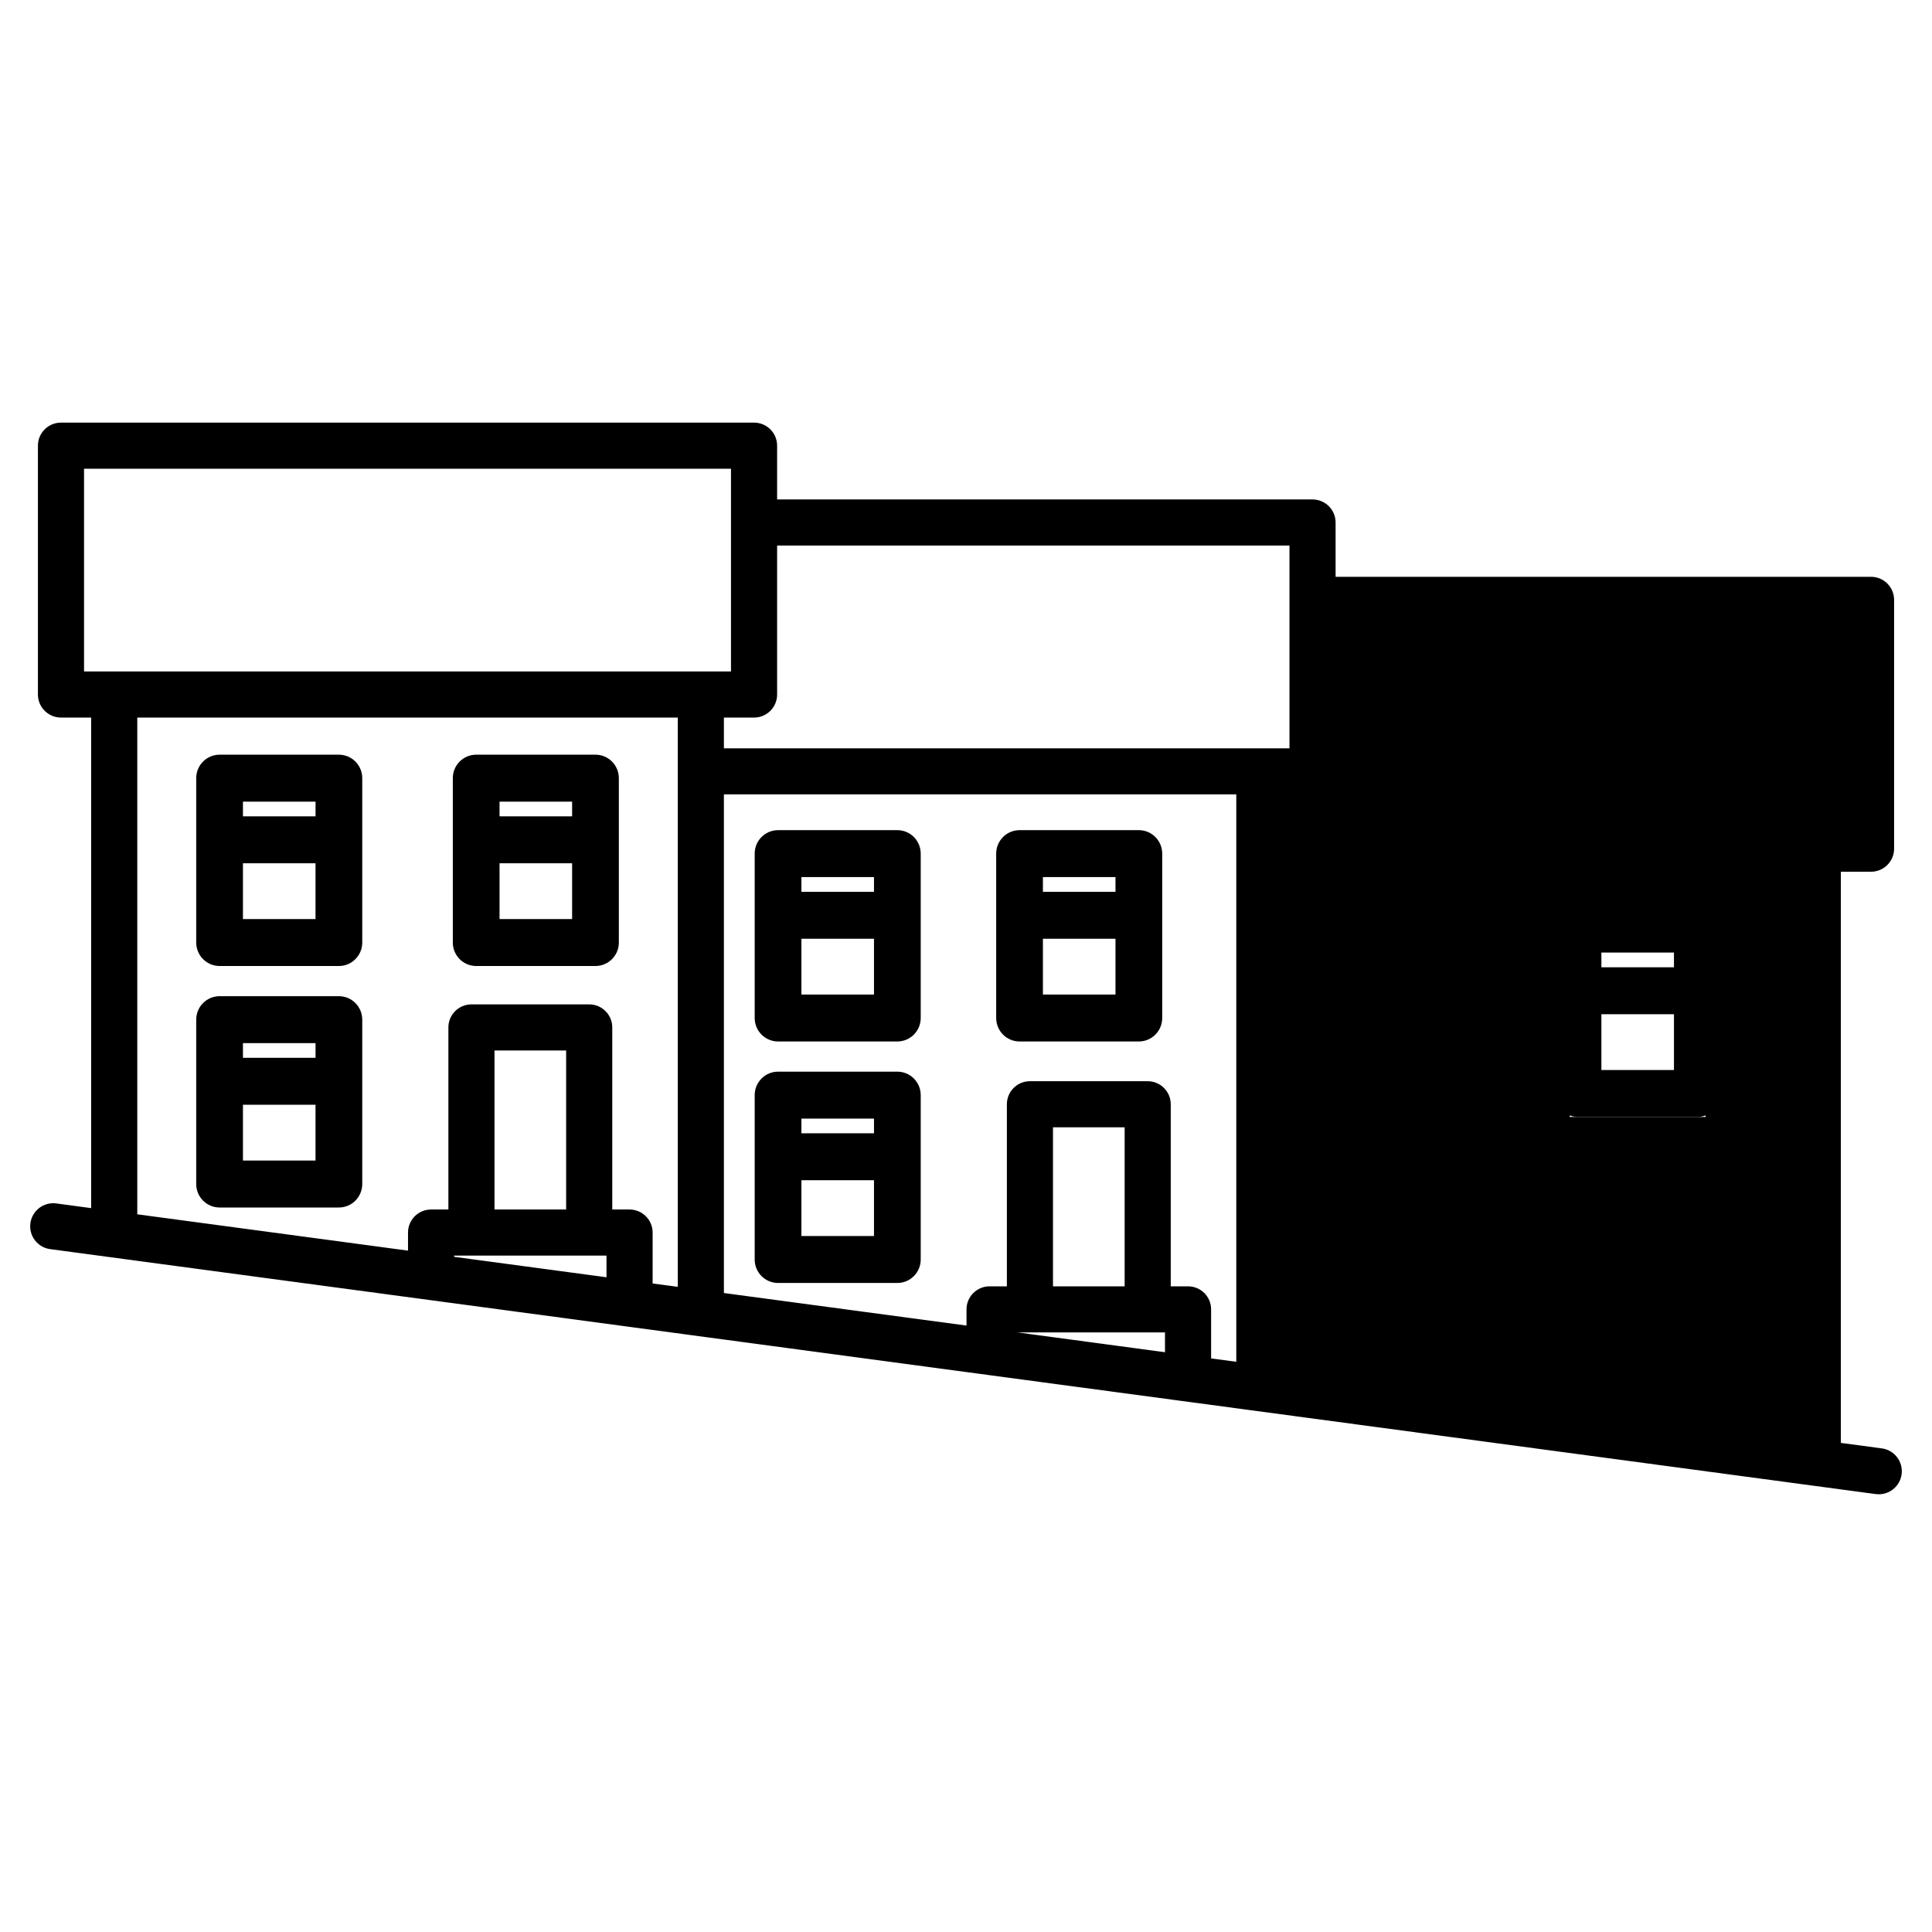
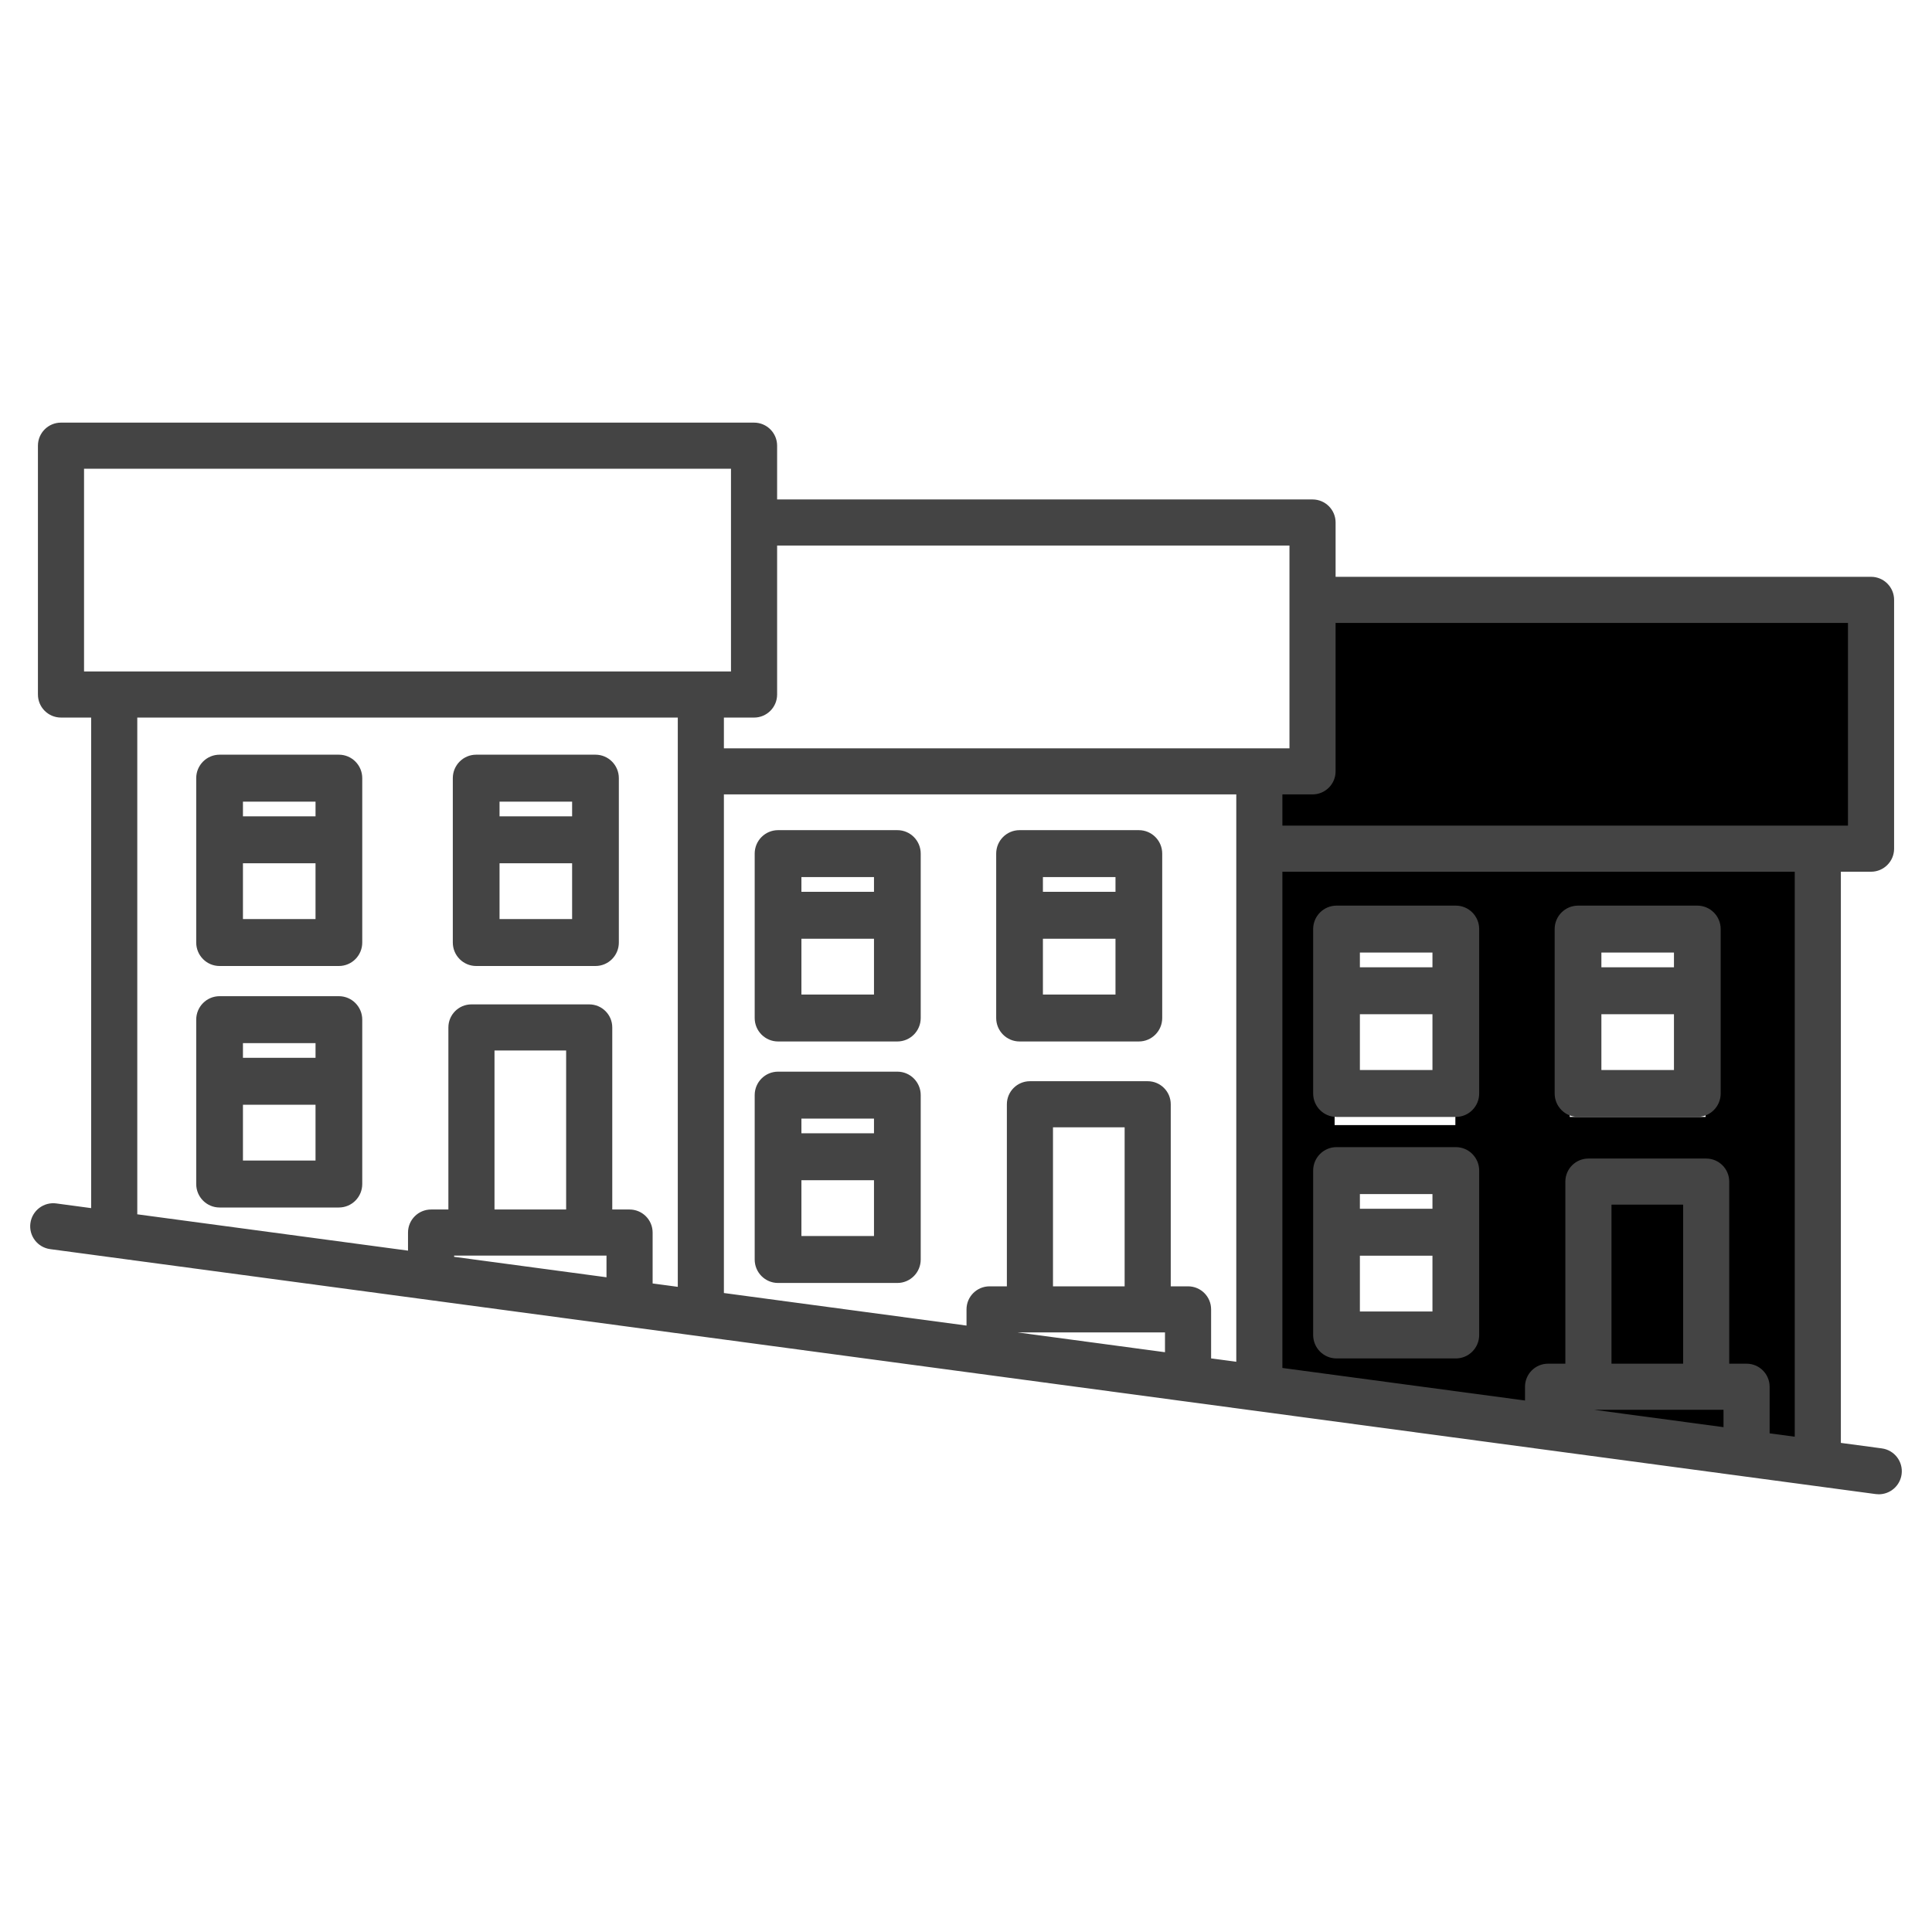
<svg xmlns="http://www.w3.org/2000/svg" width="128" height="128" viewBox="0 0 128 128">
-   <g>
+   <g fill-rule="evenodd">
    <path class="fill-primary" d="M124,40.54 L124,56 L120.589,57.309 L120.589,97.693 L83.422,92.89 L83.422,51.771 L87,51.771 L87,40.54 L124,40.54 Z M113,62 L104,62 L104,74 L113,74 L113,62 Z M88.422,61.54 L96.422,61.54 L96.422,74.54 L88.422,74.54 L88.422,61.54 Z M88.422,78.54 L96.422,78.54 L96.422,89.54 L88.422,89.54 L88.422,78.54 Z" />
-     <path class="fill-gray" fill-rule="nonzero" d="M22.452,50 L14.548,50 C13.693,50 13,50.696 13,51.555 L13,62.445 C13,63.304 13.693,64 14.548,64 L22.452,64 C23.307,64 24,63.304 24,62.445 L24,51.555 C24,50.696 23.307,50 22.452,50 Z M20.905,53.11 L20.905,54.084 L16.096,54.084 L16.096,53.11 L20.905,53.11 Z M49.958,28 C50.802,28 51.486,28.684 51.486,29.527 L51.486,29.527 L51.486,33.09 L86.959,33.09 C87.802,33.09 88.487,33.773 88.487,34.616 L88.487,34.616 L88.487,38.215 L123.961,38.215 C124.805,38.215 125.489,38.899 125.489,39.742 L125.489,39.742 L125.489,56.227 C125.489,57.07 124.805,57.754 123.961,57.754 L123.961,57.754 L121.962,57.754 L121.962,95.596 L124.676,95.96 C125.512,96.072 126.099,96.84 125.986,97.676 C125.883,98.443 125.227,99 124.474,99 C124.406,99 124.338,98.995 124.269,98.986 L124.269,98.986 L3.324,82.758 C2.488,82.646 1.901,81.877 2.014,81.041 C2.126,80.206 2.895,79.618 3.731,79.731 L3.731,79.731 L6.039,80.041 L6.039,47.54 L4.04,47.54 C3.197,47.54 2.513,46.856 2.513,46.013 L2.513,46.013 L2.513,29.527 C2.513,28.684 3.197,28 4.04,28 L4.04,28 Z M118.907,57.754 L84.962,57.754 L84.962,90.631 L101.036,92.788 L101.036,91.875 C101.036,91.032 101.72,90.348 102.563,90.348 L102.563,90.348 L103.709,90.348 L103.709,78.284 C103.709,77.441 104.393,76.757 105.237,76.757 L105.237,76.757 L113.039,76.757 C113.882,76.757 114.566,77.441 114.566,78.284 L114.566,78.284 L114.566,90.348 L115.714,90.348 C116.558,90.348 117.242,91.032 117.242,91.875 L117.242,91.875 L117.242,94.963 L118.907,95.186 L118.907,57.754 Z M114.187,93.402 L105.608,93.402 L114.187,94.553 L114.187,93.402 Z M111.511,79.811 L106.765,79.811 L106.765,90.348 L111.511,90.348 L111.511,79.811 Z M81.907,52.631 L47.96,52.631 L47.96,85.666 L64.034,87.823 L64.034,86.75 C64.034,85.906 64.718,85.223 65.561,85.223 L65.561,85.223 L66.708,85.223 L66.708,73.16 C66.708,72.317 67.392,71.633 68.236,71.633 L68.236,71.633 L76.037,71.633 C76.881,71.633 77.565,72.317 77.565,73.16 L77.565,73.16 L77.565,85.223 L78.712,85.223 C79.556,85.223 80.24,85.906 80.239,86.75 L80.239,86.75 L80.239,89.998 L81.907,90.221 L81.907,52.631 Z M96.452,76 C97.307,76 98,76.696 98,77.555 L98,77.555 L98,88.445 C98,89.304 97.307,90 96.452,90 L96.452,90 L88.548,90 C87.693,90 87,89.304 87,88.445 L87,88.445 L87,77.555 C87,76.696 87.693,76 88.548,76 L88.548,76 Z M77.184,88.276 L67.413,88.276 L77.184,89.588 L77.184,88.276 Z M94.904,83.193 L90.096,83.193 L90.096,86.89 L94.904,86.89 L94.904,83.193 Z M44.905,47.541 L9.095,47.541 L9.095,80.451 L27.032,82.858 L27.032,81.66 C27.032,80.817 27.716,80.133 28.559,80.133 L28.559,80.133 L29.707,80.133 L29.707,68.07 C29.707,67.227 30.391,66.543 31.234,66.543 L31.234,66.543 L39.036,66.543 C39.88,66.543 40.564,67.227 40.564,68.07 L40.564,68.07 L40.564,80.133 L41.71,80.133 C42.553,80.133 43.238,80.817 43.238,81.66 L43.238,81.66 L43.238,85.033 L44.905,85.256 L44.905,47.541 Z M74.51,74.687 L69.763,74.687 L69.763,85.223 L74.51,85.223 L74.51,74.687 Z M59.452,71 C60.307,71 61,71.696 61,72.555 L61,72.555 L61,83.445 C61,84.304 60.307,85 59.452,85 L59.452,85 L51.548,85 C50.693,85 50,84.304 50,83.445 L50,83.445 L50,72.555 C50,71.696 50.693,71 51.548,71 L51.548,71 Z M40.182,83.187 L30.087,83.187 L30.087,83.268 L40.182,84.623 L40.182,83.187 Z M57.904,78.193 L53.096,78.193 L53.096,81.89 L57.904,81.89 L57.904,78.193 Z M37.508,69.597 L32.762,69.597 L32.762,80.133 L37.508,80.133 L37.508,69.597 Z M94.904,79.11 L90.096,79.11 L90.096,80.084 L94.904,80.084 L94.904,79.11 Z M22.452,66 C23.307,66 24,66.696 24,67.555 L24,67.555 L24,78.445 C24,79.304 23.307,80 22.452,80 L22.452,80 L14.548,80 C13.693,80 13,79.304 13,78.445 L13,78.445 L13,67.555 C13,66.696 13.693,66 14.548,66 L14.548,66 Z M20.904,73.193 L16.096,73.193 L16.096,76.89 L20.904,76.89 L20.904,73.193 Z M57.904,74.11 L53.096,74.11 L53.096,75.084 L57.904,75.084 L57.904,74.11 Z M96.452,60 C97.307,60 98,60.696 98,61.555 L98,61.555 L98,72.445 C98,73.304 97.307,74 96.452,74 L96.452,74 L88.548,74 C87.693,74 87,73.304 87,72.445 L87,72.445 L87,61.555 C87,60.696 87.693,60 88.548,60 L88.548,60 Z M112.452,60 C113.307,60 114,60.696 114,61.555 L114,61.555 L114,72.445 C114,73.304 113.307,74 112.452,74 L112.452,74 L104.548,74 C103.693,74 103,73.304 103,72.445 L103,72.445 L103,61.555 C103,60.696 103.693,60 104.548,60 L104.548,60 Z M94.904,67.194 L90.096,67.194 L90.096,70.89 L94.904,70.89 L94.904,67.194 Z M110.904,67.194 L106.096,67.194 L106.096,70.89 L110.904,70.89 L110.904,67.194 Z M20.905,69.11 L16.096,69.11 L16.096,70.084 L20.905,70.084 L20.905,69.11 Z M59.452,55 C60.307,55 61,55.696 61,56.555 L61,56.555 L61,67.445 C61,68.304 60.307,69 59.452,69 L59.452,69 L51.548,69 C50.693,69 50,68.304 50,67.445 L50,67.445 L50,56.555 C50,55.696 50.693,55 51.548,55 L51.548,55 Z M75.452,55 C76.307,55 77,55.696 77,56.555 L77,56.555 L77,67.445 C77,68.304 76.307,69 75.452,69 L75.452,69 L67.548,69 C66.693,69 66,68.304 66,67.445 L66,67.445 L66,56.555 C66,55.696 66.693,55 67.548,55 L67.548,55 Z M57.904,62.194 L53.096,62.194 L53.096,65.89 L57.904,65.89 L57.904,62.194 Z M73.904,62.194 L69.096,62.194 L69.096,65.89 L73.904,65.89 L73.904,62.194 Z M110.904,63.11 L106.096,63.11 L106.096,64.084 L110.904,64.084 L110.904,63.11 Z M94.904,63.11 L90.096,63.11 L90.096,64.084 L94.904,64.084 L94.904,63.11 Z M39.452,50 C40.307,50 41,50.696 41,51.555 L41,51.555 L41,62.445 C41,63.304 40.307,64 39.452,64 L39.452,64 L31.548,64 C30.693,64 30,63.304 30,62.445 L30,62.445 L30,51.555 C30,50.696 30.693,50 31.548,50 L31.548,50 Z M37.904,57.193 L33.096,57.193 L33.096,60.89 L37.904,60.89 L37.904,57.193 Z M20.904,57.194 L20.904,60.89 L16.096,60.89 L16.096,57.194 L20.904,57.194 Z M73.904,58.11 L69.096,58.11 L69.096,59.084 L73.904,59.084 L73.904,58.11 Z M57.904,58.11 L53.096,58.11 L53.096,59.084 L57.904,59.084 L57.904,58.11 Z M122.433,41.269 L88.486,41.269 L88.486,51.105 C88.486,51.948 87.802,52.631 86.959,52.631 L86.959,52.631 L84.962,52.631 L84.962,54.7 L122.433,54.7 L122.433,41.269 Z M37.904,53.11 L33.096,53.11 L33.096,54.084 L37.904,54.084 L37.904,53.11 Z M85.431,36.144 L51.486,36.144 L51.486,46.014 C51.486,46.857 50.802,47.541 49.958,47.541 L49.958,47.541 L47.96,47.541 L47.96,49.578 L85.431,49.578 L85.431,36.144 Z M48.43,31.054 L5.568,31.054 L5.568,44.487 L7.554,44.486 L7.554,44.486 L7.567,44.485 C7.575,44.485 7.583,44.487 7.591,44.487 L48.43,44.487 L48.43,31.054 Z" />
+     <path fill="#444" fill-rule="nonzero" d="M22.452,50 L14.548,50 C13.693,50 13,50.696 13,51.555 L13,62.445 C13,63.304 13.693,64 14.548,64 L22.452,64 C23.307,64 24,63.304 24,62.445 L24,51.555 C24,50.696 23.307,50 22.452,50 Z M20.905,53.11 L20.905,54.084 L16.096,54.084 L16.096,53.11 L20.905,53.11 Z M49.958,28 C50.802,28 51.486,28.684 51.486,29.527 L51.486,29.527 L51.486,33.09 L86.959,33.09 C87.802,33.09 88.487,33.773 88.487,34.616 L88.487,34.616 L88.487,38.215 L123.961,38.215 C124.805,38.215 125.489,38.899 125.489,39.742 L125.489,39.742 L125.489,56.227 C125.489,57.07 124.805,57.754 123.961,57.754 L123.961,57.754 L121.962,57.754 L121.962,95.596 L124.676,95.96 C125.512,96.072 126.099,96.84 125.986,97.676 C125.883,98.443 125.227,99 124.474,99 C124.406,99 124.338,98.995 124.269,98.986 L124.269,98.986 L3.324,82.758 C2.488,82.646 1.901,81.877 2.014,81.041 C2.126,80.206 2.895,79.618 3.731,79.731 L3.731,79.731 L6.039,80.041 L6.039,47.54 L4.04,47.54 C3.197,47.54 2.513,46.856 2.513,46.013 L2.513,46.013 L2.513,29.527 C2.513,28.684 3.197,28 4.04,28 L4.04,28 Z M118.907,57.754 L84.962,57.754 L84.962,90.631 L101.036,92.788 L101.036,91.875 C101.036,91.032 101.72,90.348 102.563,90.348 L102.563,90.348 L103.709,90.348 L103.709,78.284 C103.709,77.441 104.393,76.757 105.237,76.757 L105.237,76.757 L113.039,76.757 C113.882,76.757 114.566,77.441 114.566,78.284 L114.566,78.284 L114.566,90.348 L115.714,90.348 C116.558,90.348 117.242,91.032 117.242,91.875 L117.242,91.875 L117.242,94.963 L118.907,95.186 L118.907,57.754 Z M114.187,93.402 L105.608,93.402 L114.187,94.553 L114.187,93.402 Z M111.511,79.811 L106.765,79.811 L106.765,90.348 L111.511,90.348 L111.511,79.811 Z M81.907,52.631 L47.96,52.631 L47.96,85.666 L64.034,87.823 L64.034,86.75 C64.034,85.906 64.718,85.223 65.561,85.223 L65.561,85.223 L66.708,85.223 L66.708,73.16 C66.708,72.317 67.392,71.633 68.236,71.633 L68.236,71.633 L76.037,71.633 C76.881,71.633 77.565,72.317 77.565,73.16 L77.565,73.16 L77.565,85.223 L78.712,85.223 C79.556,85.223 80.24,85.906 80.239,86.75 L80.239,86.75 L80.239,89.998 L81.907,90.221 L81.907,52.631 Z M96.452,76 C97.307,76 98,76.696 98,77.555 L98,77.555 L98,88.445 C98,89.304 97.307,90 96.452,90 L96.452,90 L88.548,90 C87.693,90 87,89.304 87,88.445 L87,88.445 L87,77.555 C87,76.696 87.693,76 88.548,76 L88.548,76 Z M77.184,88.276 L67.413,88.276 L77.184,89.588 L77.184,88.276 Z M94.904,83.193 L90.096,83.193 L90.096,86.89 L94.904,86.89 L94.904,83.193 Z M44.905,47.541 L9.095,47.541 L9.095,80.451 L27.032,82.858 L27.032,81.66 C27.032,80.817 27.716,80.133 28.559,80.133 L28.559,80.133 L29.707,80.133 L29.707,68.07 C29.707,67.227 30.391,66.543 31.234,66.543 L31.234,66.543 L39.036,66.543 C39.88,66.543 40.564,67.227 40.564,68.07 L40.564,68.07 L40.564,80.133 L41.71,80.133 C42.553,80.133 43.238,80.817 43.238,81.66 L43.238,81.66 L43.238,85.033 L44.905,85.256 L44.905,47.541 Z M74.51,74.687 L69.763,74.687 L69.763,85.223 L74.51,85.223 L74.51,74.687 Z M59.452,71 C60.307,71 61,71.696 61,72.555 L61,72.555 L61,83.445 C61,84.304 60.307,85 59.452,85 L59.452,85 L51.548,85 C50.693,85 50,84.304 50,83.445 L50,83.445 L50,72.555 C50,71.696 50.693,71 51.548,71 L51.548,71 Z M40.182,83.187 L30.087,83.187 L30.087,83.268 L40.182,84.623 L40.182,83.187 Z M57.904,78.193 L53.096,78.193 L53.096,81.89 L57.904,81.89 L57.904,78.193 Z M37.508,69.597 L32.762,69.597 L32.762,80.133 L37.508,80.133 L37.508,69.597 Z M94.904,79.11 L90.096,79.11 L90.096,80.084 L94.904,80.084 L94.904,79.11 Z M22.452,66 C23.307,66 24,66.696 24,67.555 L24,67.555 L24,78.445 C24,79.304 23.307,80 22.452,80 L22.452,80 L14.548,80 C13.693,80 13,79.304 13,78.445 L13,78.445 L13,67.555 C13,66.696 13.693,66 14.548,66 L14.548,66 Z M20.904,73.193 L16.096,73.193 L16.096,76.89 L20.904,76.89 L20.904,73.193 Z M57.904,74.11 L53.096,74.11 L53.096,75.084 L57.904,75.084 L57.904,74.11 Z M96.452,60 C97.307,60 98,60.696 98,61.555 L98,61.555 L98,72.445 C98,73.304 97.307,74 96.452,74 L96.452,74 L88.548,74 C87.693,74 87,73.304 87,72.445 L87,72.445 L87,61.555 C87,60.696 87.693,60 88.548,60 L88.548,60 Z M112.452,60 C113.307,60 114,60.696 114,61.555 L114,61.555 L114,72.445 C114,73.304 113.307,74 112.452,74 L112.452,74 L104.548,74 C103.693,74 103,73.304 103,72.445 L103,72.445 L103,61.555 C103,60.696 103.693,60 104.548,60 L104.548,60 Z M94.904,67.194 L90.096,67.194 L90.096,70.89 L94.904,70.89 L94.904,67.194 Z M110.904,67.194 L106.096,67.194 L106.096,70.89 L110.904,70.89 L110.904,67.194 Z M20.905,69.11 L16.096,69.11 L16.096,70.084 L20.905,70.084 L20.905,69.11 Z M59.452,55 C60.307,55 61,55.696 61,56.555 L61,56.555 L61,67.445 C61,68.304 60.307,69 59.452,69 L59.452,69 L51.548,69 C50.693,69 50,68.304 50,67.445 L50,67.445 L50,56.555 C50,55.696 50.693,55 51.548,55 L51.548,55 Z M75.452,55 C76.307,55 77,55.696 77,56.555 L77,56.555 L77,67.445 C77,68.304 76.307,69 75.452,69 L75.452,69 L67.548,69 C66.693,69 66,68.304 66,67.445 L66,67.445 L66,56.555 C66,55.696 66.693,55 67.548,55 L67.548,55 Z M57.904,62.194 L53.096,62.194 L53.096,65.89 L57.904,65.89 L57.904,62.194 Z M73.904,62.194 L69.096,62.194 L69.096,65.89 L73.904,65.89 L73.904,62.194 Z M110.904,63.11 L106.096,63.11 L106.096,64.084 L110.904,64.084 L110.904,63.11 Z M94.904,63.11 L90.096,63.11 L90.096,64.084 L94.904,64.084 L94.904,63.11 Z M39.452,50 C40.307,50 41,50.696 41,51.555 L41,51.555 L41,62.445 C41,63.304 40.307,64 39.452,64 L39.452,64 L31.548,64 C30.693,64 30,63.304 30,62.445 L30,62.445 L30,51.555 C30,50.696 30.693,50 31.548,50 L31.548,50 Z M37.904,57.193 L33.096,57.193 L33.096,60.89 L37.904,60.89 L37.904,57.193 Z M20.904,57.194 L20.904,60.89 L16.096,60.89 L16.096,57.194 L20.904,57.194 Z M73.904,58.11 L69.096,58.11 L69.096,59.084 L73.904,59.084 L73.904,58.11 Z M57.904,58.11 L53.096,58.11 L53.096,59.084 L57.904,59.084 L57.904,58.11 Z M122.433,41.269 L88.486,41.269 L88.486,51.105 C88.486,51.948 87.802,52.631 86.959,52.631 L86.959,52.631 L84.962,52.631 L84.962,54.7 L122.433,54.7 L122.433,41.269 Z M37.904,53.11 L33.096,53.11 L33.096,54.084 L37.904,54.084 L37.904,53.11 Z M85.431,36.144 L51.486,36.144 L51.486,46.014 C51.486,46.857 50.802,47.541 49.958,47.541 L49.958,47.541 L47.96,47.541 L47.96,49.578 L85.431,49.578 L85.431,36.144 Z M48.43,31.054 L5.568,31.054 L5.568,44.487 L7.554,44.486 L7.554,44.486 L7.567,44.485 C7.575,44.485 7.583,44.487 7.591,44.487 L48.43,44.487 L48.43,31.054 Z" />
  </g>
</svg>
